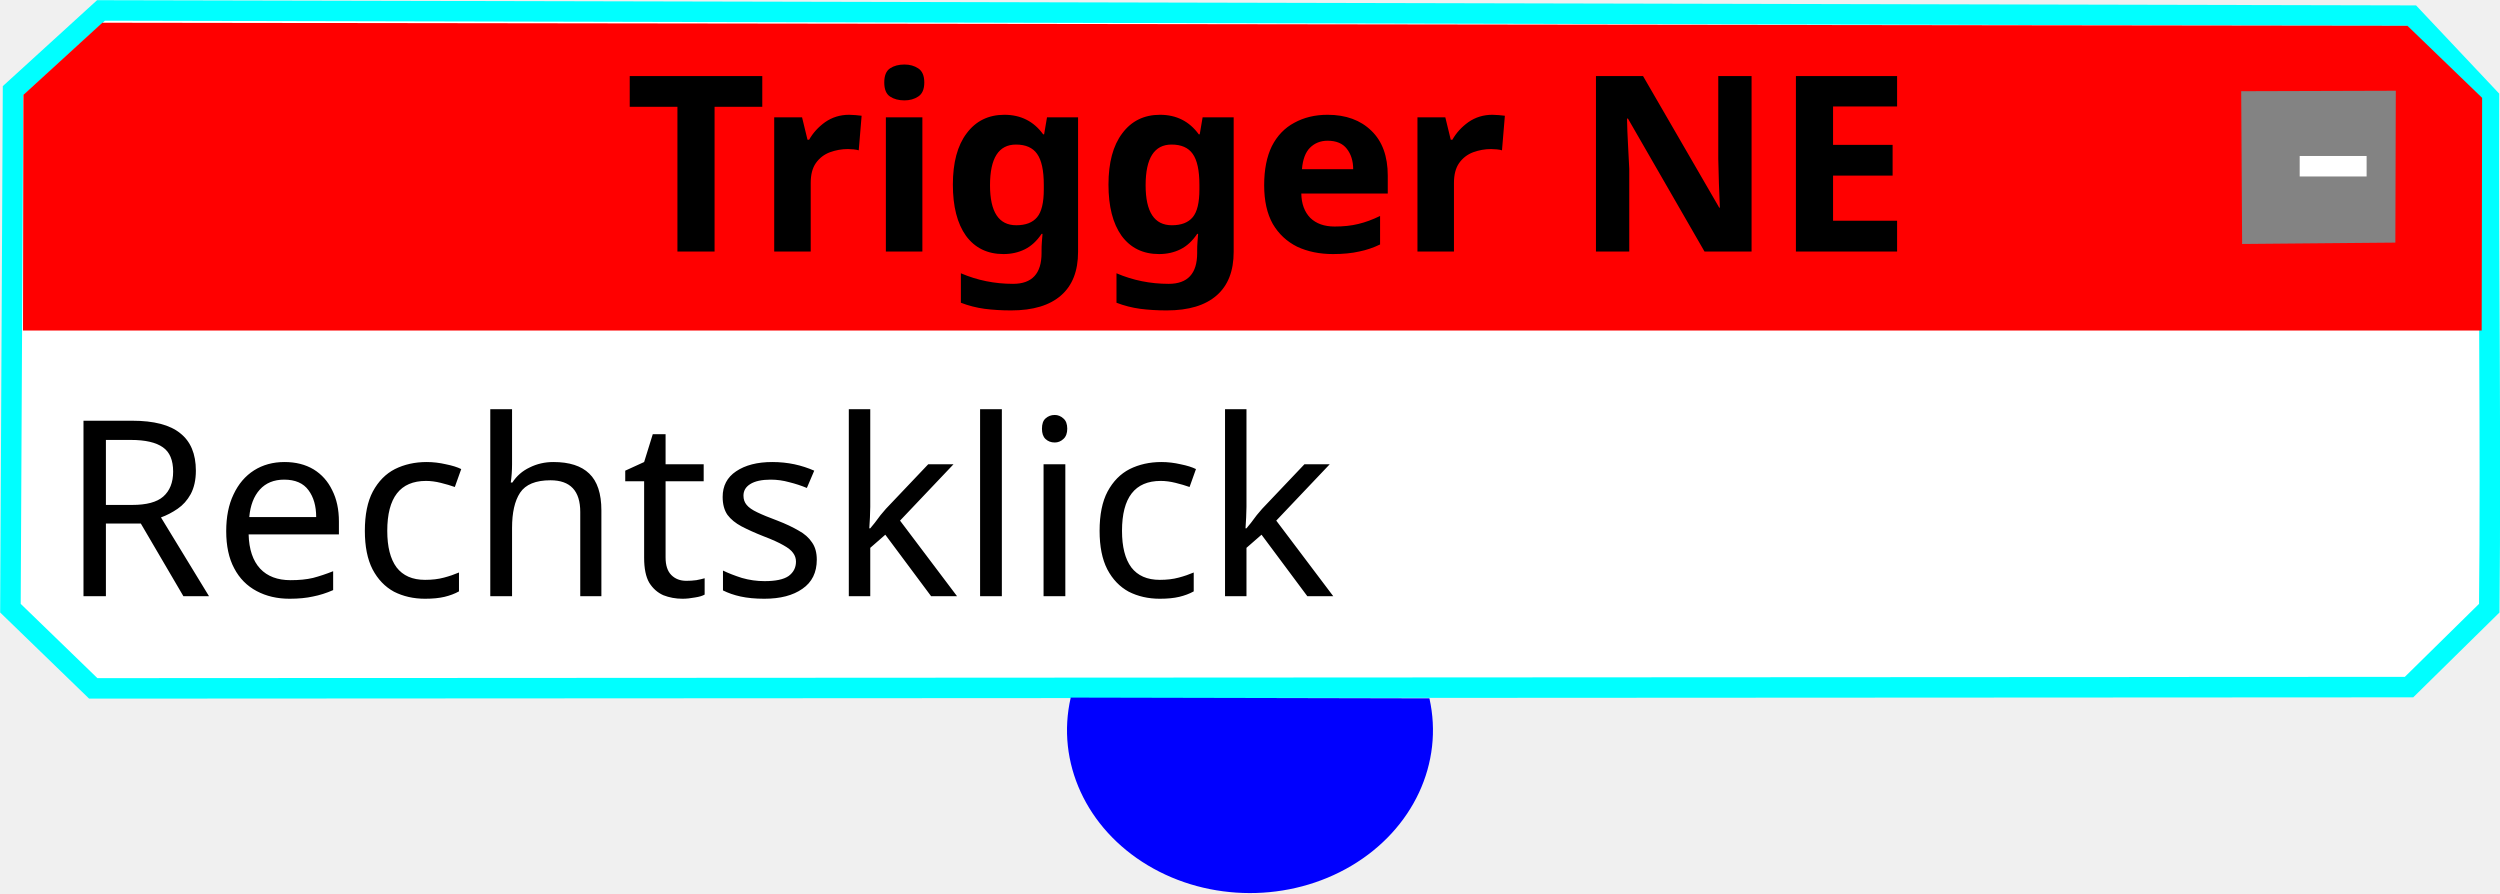
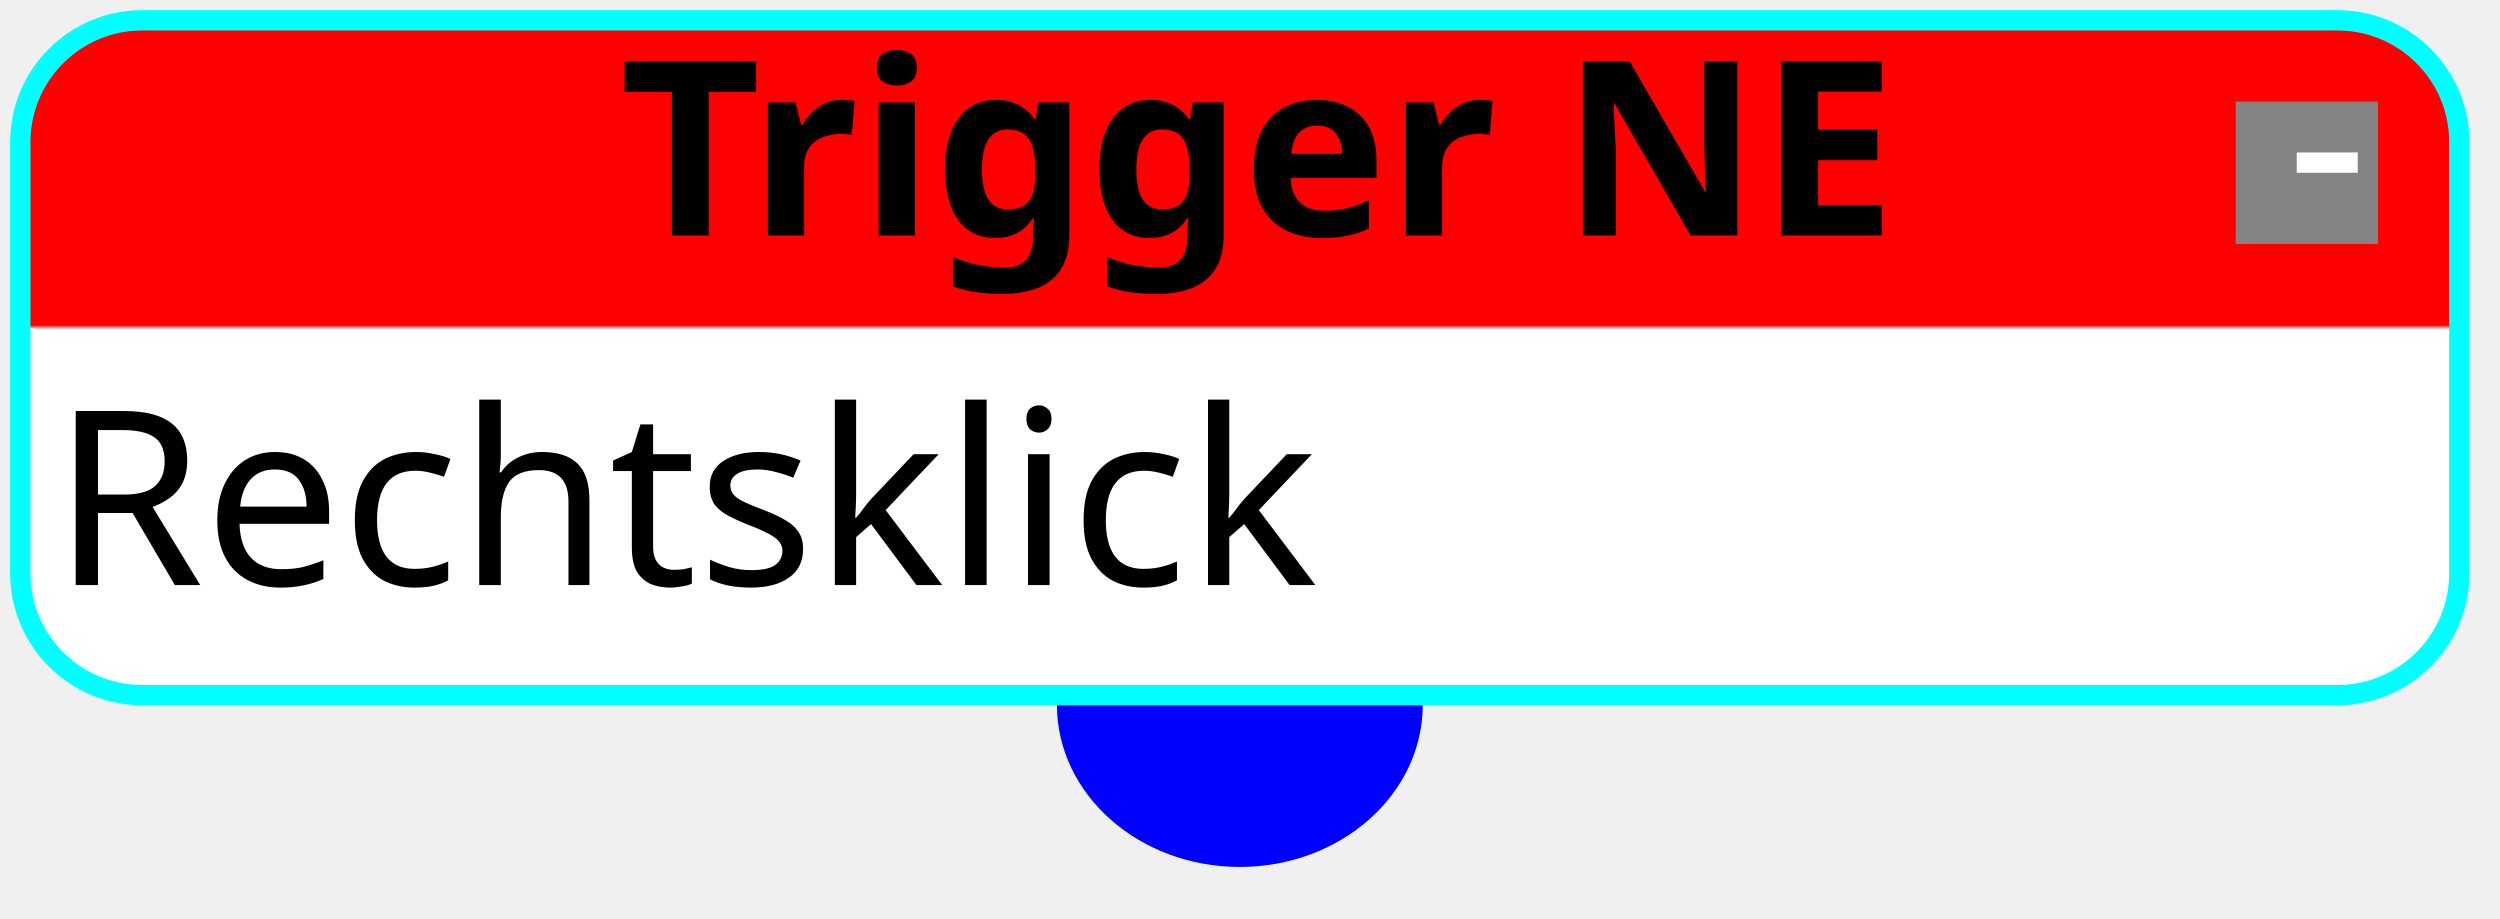
- <svg xmlns="http://www.w3.org/2000/svg" width="122" height="43.581" id="svg2" version="1.1">
-   <defs id="defs4" />
-   <g id="layer1" transform="translate(-367.4375,-407.375)">
-     <path style="fill:#ffffff;stroke:#00ffff;stroke-width:1px;stroke-linecap:butt;stroke-linejoin:miter;stroke-opacity:1;fill-opacity:1" d="m 372.367,407.885 c 112.758,0.253 112.758,0.253 112.758,0.253 l 3.773,4.004 c -0.032,8.364 0.1,16.549 0.015,24.912 l -3.914,3.851 -113.011,0.063 -4.041,-3.914 0.063,-12.627 0.005,-0.947 0.058,-11.68 z" id="path2996" />
-     <path style="fill:#ff0000;fill-opacity:1;stroke:none" d="m 368.56,423.506 119.983,0 0.022,-11.356 -3.644,-3.516 -112.491,-0.15 -3.851,3.52 z" id="path3776" />
-     <path style="fill:#838383;fill-opacity:1;stroke:none" d="m 476.808,411.826 0.045,7.455 7.478,-0.067 0.022,-7.411 z" id="path3768" />
-     <path style="fill:none;stroke:#ffffff;stroke-width:1px;stroke-linecap:butt;stroke-linejoin:miter;stroke-opacity:1" d="m 479.662,415.487 3.266,0 0,0 z" id="path3770" />
-     <path style="fill:#0000ff;fill-opacity:1;fill-rule:evenodd;stroke:none" id="path3772" d="m 449.917,438.805 a 8.929,7.009 0 1 1 -17.504,-0.033" transform="matrix(1,0,0,1.133758,-12.72399,-56.04363)" />
-     <text xml:space="preserve" style="font-size:12px;font-style:normal;font-weight:normal;line-height:0%;letter-spacing:0px;word-spacing:0px;fill:#000000;fill-opacity:1;stroke:none;font-family:Sans" x="370.357" y="436.469" id="text3785">
-       <tspan id="tspan3787" x="370.357" y="436.469">Rechtsklick</tspan>
+ <svg xmlns="http://www.w3.org/2000/svg" xmlns:xlink="http://www.w3.org/1999/xlink" width="123" height="45.2" id="svg4563" version="1.1">
+   <defs id="defs4565">
+     <linearGradient id="linearGradient5120">
+       <stop style="stop-color:#ff0000;stop-opacity:1;" offset="0" id="stop5122" />
+       <stop style="stop-color:#ffffff;stop-opacity:1;" offset="1" id="stop5124" />
+     </linearGradient>
+     <linearGradient id="linearGradient5112">
+       <stop style="stop-color:#ffff00;stop-opacity:1;" offset="0" id="stop5114" />
+       <stop style="stop-color:#ffffff;stop-opacity:1;" offset="1" id="stop5116" />
+     </linearGradient>
+     <linearGradient xlink:href="#linearGradient5120" id="linearGradient5118" x1="63" y1="18" x2="63" y2="18.2" gradientUnits="userSpaceOnUse" gradientTransform="translate(269,476)" />
+   </defs>
+   <g id="layer1" transform="translate(-271,-478)">
+     <path style="fill:#0000ff;fill-opacity:1;fill-rule:evenodd;stroke:none" id="path3772" d="m 450,439 a 8.93,7.01 0 1 1 -18,0" transform="matrix(1,0,0,1.13,-109,16.6)" />
+     <rect style="fill:url(#linearGradient5118);fill-opacity:1.0;fill-rule:evenodd;stroke:#00ffff;stroke-width:1;stroke-linecap:round;stroke-linejoin:round;stroke-miterlimit:4;stroke-opacity:1;stroke-dasharray:none;stroke-dashoffset:0" id="rect2993" width="120" height="33.2" x="272" y="479" rx="6" ry="6" />
+     <path style="fill:#838383;fill-opacity:1;stroke:none" d="m 381,483 0,7 7,0 0,-7 z" id="path3768" />
+     <path style="fill:none;stroke:#ffffff;stroke-width:1px;stroke-linecap:butt;stroke-linejoin:miter;stroke-opacity:1" d="m 384,486 3,0 0,0 z" id="path3770" />
+     <text xml:space="preserve" style="font-size:12px;font-style:normal;font-weight:normal;line-height:0%;letter-spacing:0px;word-spacing:0px;fill:#000000;fill-opacity:1;stroke:none;font-family:Sans" x="273.57" y="506.785" id="text3785">
+       <tspan id="tspan3787" x="273.57" y="506.785">Rechtsklick </tspan>
    </text>
-     <text xml:space="preserve" style="font-size:12px;font-style:normal;font-weight:bold;line-height:125%;letter-spacing:0px;word-spacing:0px;fill:#000000;fill-opacity:1;stroke:none;font-family:Sans;-inkscape-font-specification:Sans Bold" x="397.934" y="419.648" id="text3789">
-       <tspan id="tspan3791" x="397.934" y="419.648">Trigger NE</tspan>
+     <text xml:space="preserve" style="font-size:12px;font-style:normal;font-weight:bold;line-height:125%;letter-spacing:0px;word-spacing:0px;fill:#000000;fill-opacity:1;stroke:none;font-family:Sans;-inkscape-font-specification:Sans Bold" x="301.496" y="489.587" id="text3789">
+       <tspan id="tspan3791" x="301.496" y="489.587">Trigger NE</tspan>
    </text>
  </g>
</svg>
